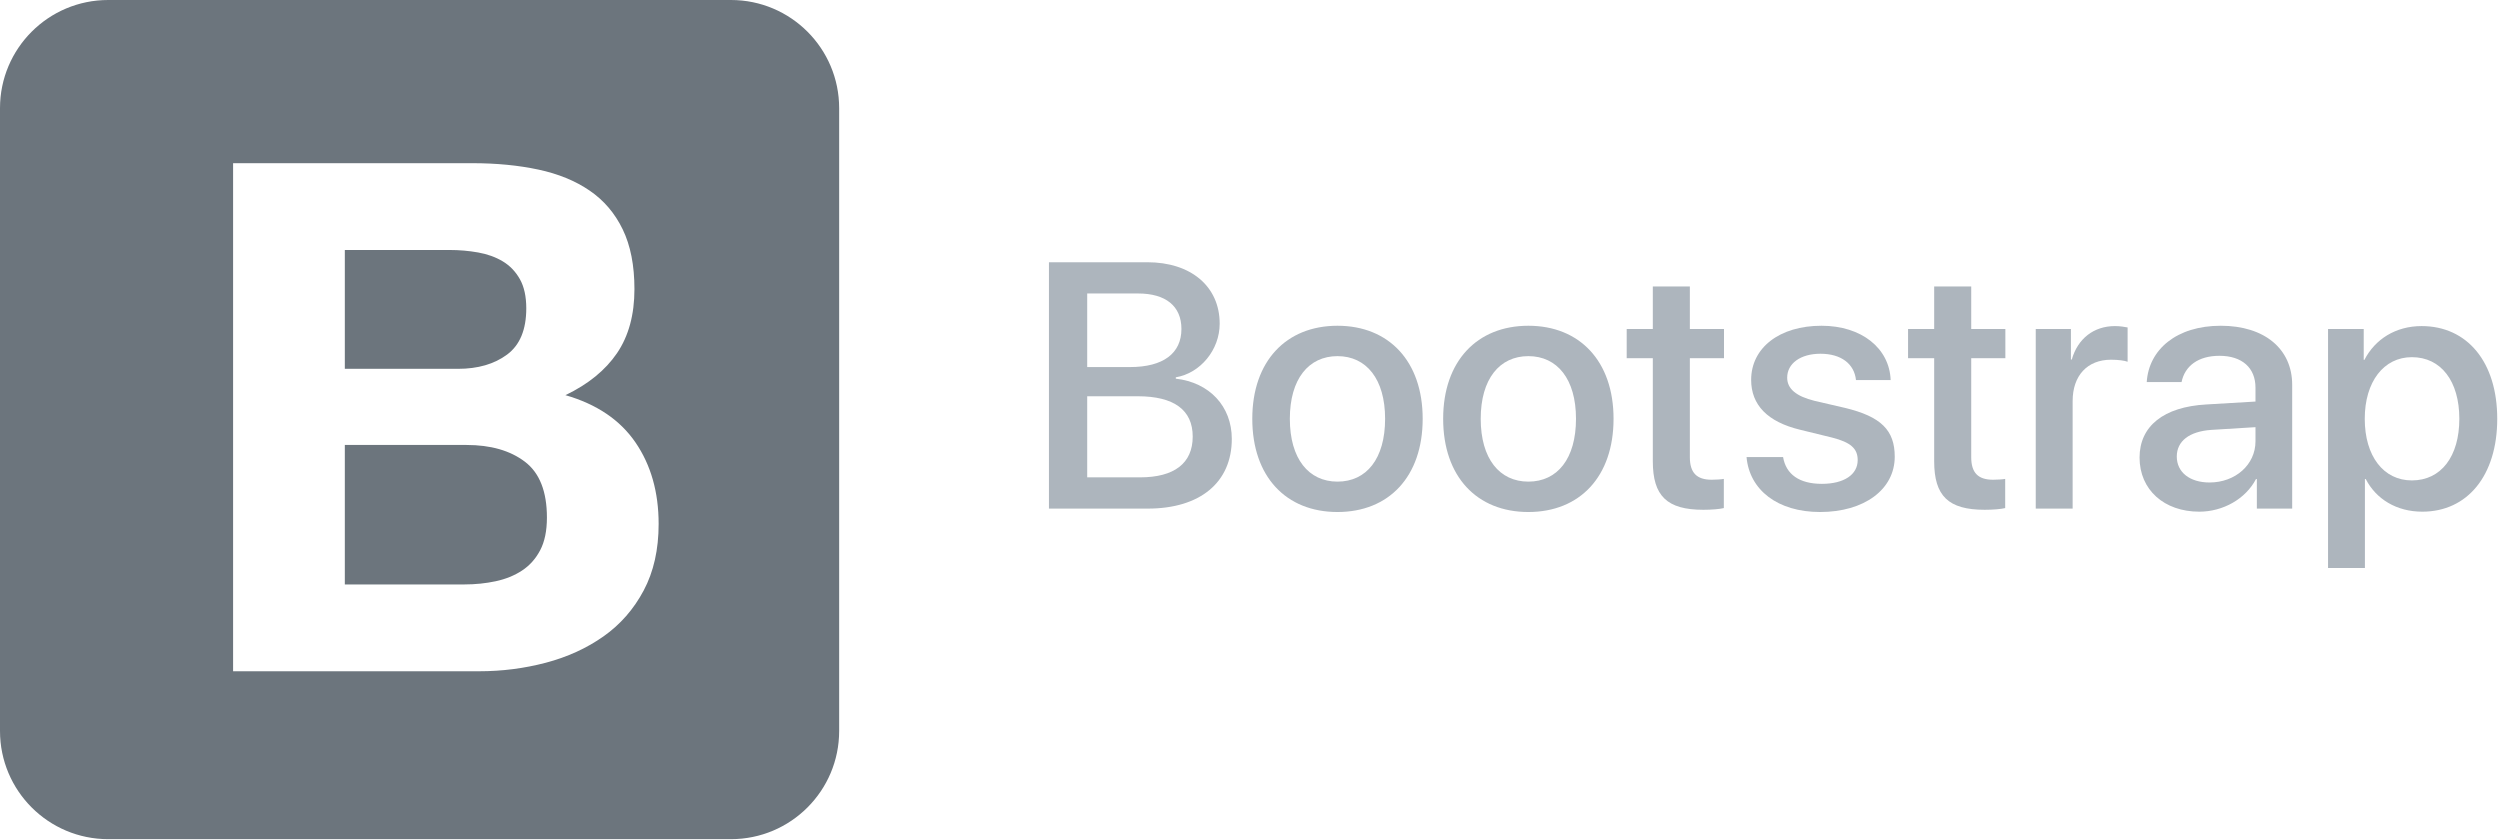
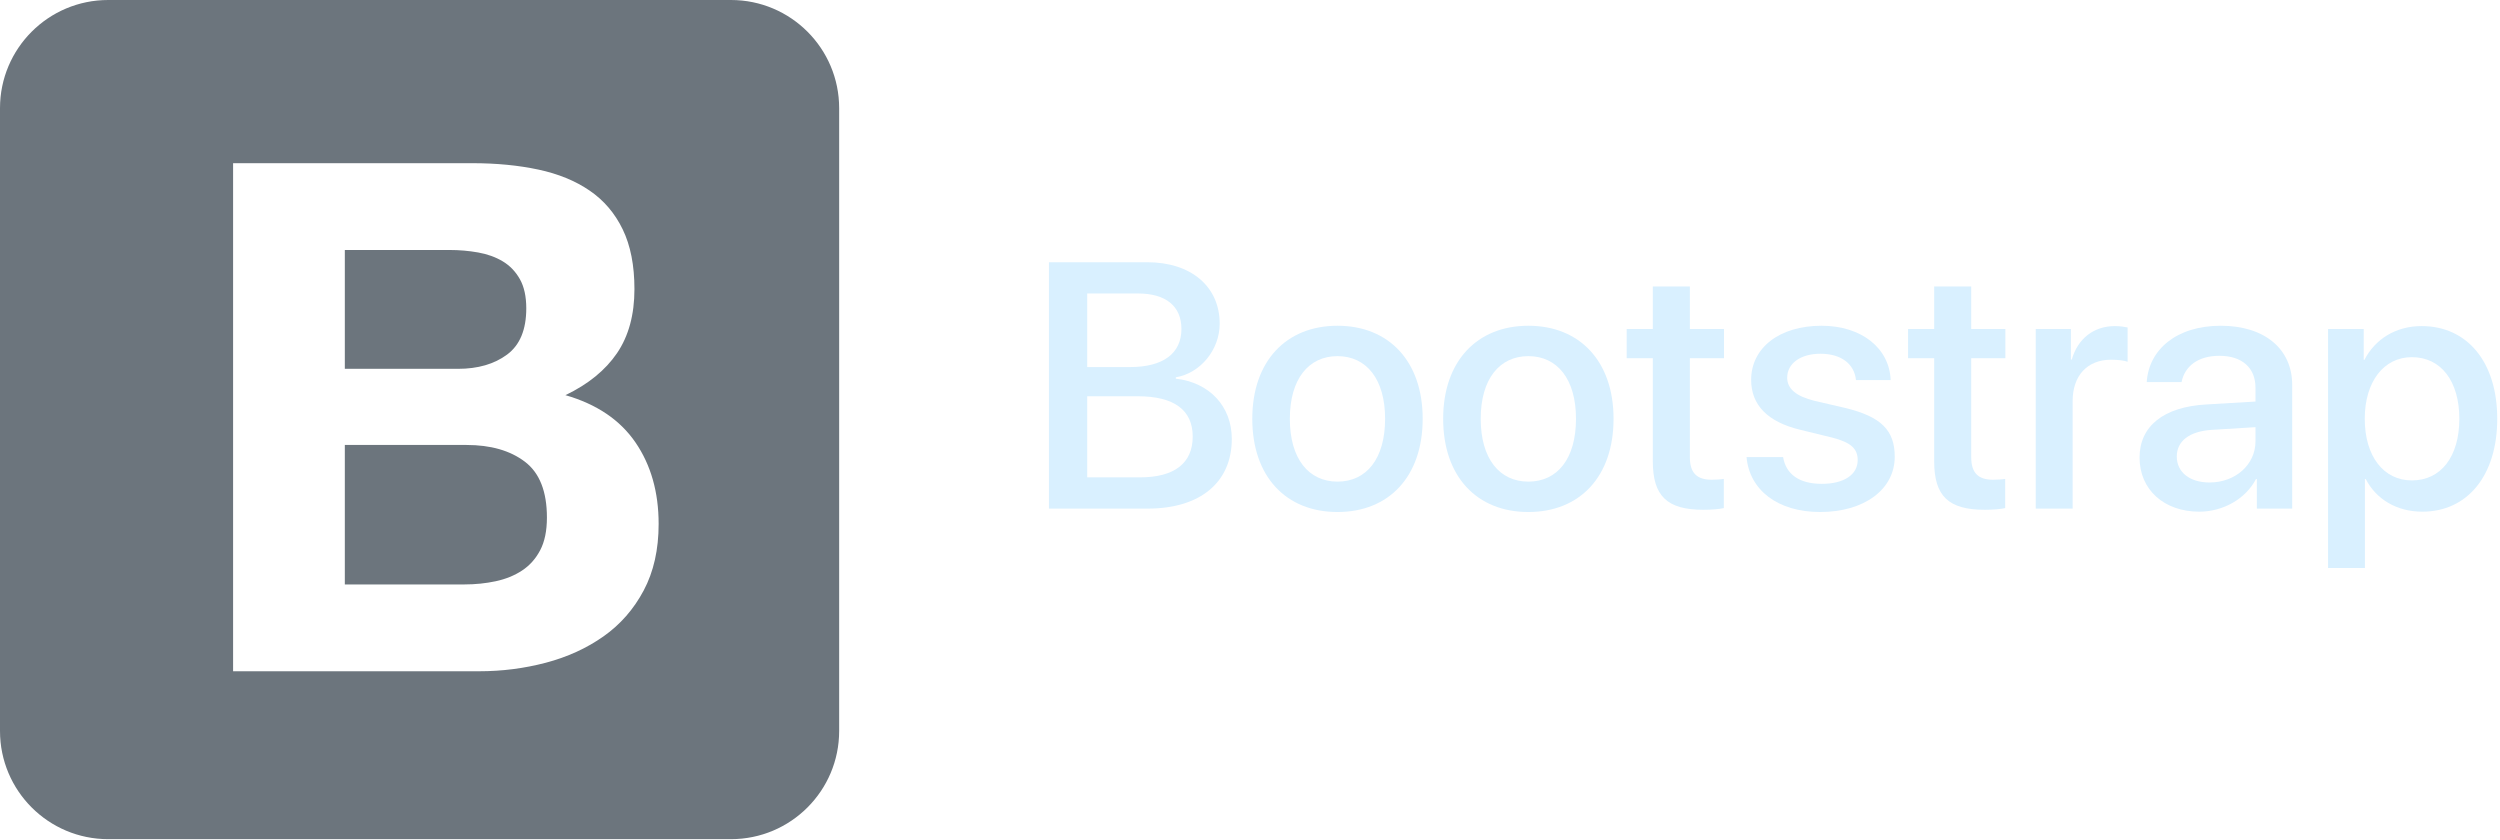
<svg xmlns="http://www.w3.org/2000/svg" width="143" height="48" viewBox="0 0 143 48" fill="none">
  <path fill-rule="evenodd" clip-rule="evenodd" d="M6.189 48C2.771 48 0 45.229 0 41.811V41.811V6.189C0 2.771 2.771 0 6.189 0H41.811C45.229 0 48 2.771 48 6.189V41.811C48 45.229 45.229 48 41.811 48H6.189ZM19.724 14.299V21.097H26.195C27.335 21.097 28.271 20.826 29.004 20.283C29.737 19.74 30.103 18.858 30.103 17.637C30.103 16.959 29.981 16.402 29.737 15.968C29.492 15.534 29.167 15.195 28.76 14.951C28.353 14.706 27.884 14.537 27.355 14.442C26.826 14.347 26.277 14.299 25.707 14.299H19.724ZM13.333 38.396V9.334H27.009C28.393 9.334 29.655 9.456 30.795 9.7C31.935 9.944 32.912 10.344 33.725 10.901C34.54 11.457 35.171 12.196 35.618 13.119C36.066 14.042 36.29 15.181 36.29 16.538C36.29 18.003 35.958 19.224 35.293 20.201C34.628 21.178 33.644 21.979 32.342 22.603C34.133 23.119 35.469 24.021 36.351 25.31C37.233 26.599 37.674 28.152 37.674 29.97C37.674 31.436 37.389 32.704 36.819 33.776C36.249 34.848 35.483 35.723 34.519 36.402C33.556 37.08 32.457 37.582 31.222 37.908C29.988 38.233 28.719 38.396 27.416 38.396H13.333ZM19.724 25.452V33.43H26.562C27.186 33.43 27.783 33.369 28.353 33.247C28.922 33.125 29.425 32.921 29.859 32.636C30.293 32.352 30.639 31.965 30.897 31.476C31.154 30.988 31.284 30.364 31.284 29.604C31.284 28.111 30.863 27.046 30.022 26.409C29.18 25.771 28.068 25.452 26.684 25.452H19.724Z" fill="#6C757D" />
-   <path d="M65.654 29.092C68.652 29.092 70.459 27.588 70.459 25.107C70.459 23.232 69.17 21.875 67.256 21.66V21.582C68.662 21.348 69.766 20.01 69.766 18.516C69.766 16.387 68.125 15 65.625 15H60V29.092H65.654ZM62.188 16.787H65.098C66.68 16.787 67.578 17.51 67.578 18.818C67.578 20.215 66.533 20.996 64.639 20.996H62.188V16.787ZM62.188 27.305V22.666H65.078C67.148 22.666 68.223 23.447 68.223 24.971C68.223 26.494 67.178 27.305 65.205 27.305H62.188Z" fill="#ADB5BD" />
-   <path d="M76.504 29.287C79.443 29.287 81.377 27.266 81.377 23.955C81.377 20.654 79.434 18.633 76.504 18.633C73.574 18.633 71.631 20.654 71.631 23.955C71.631 27.266 73.564 29.287 76.504 29.287ZM76.504 27.549C74.853 27.549 73.779 26.24 73.779 23.955C73.779 21.68 74.853 20.371 76.504 20.371C78.154 20.371 79.228 21.68 79.228 23.955C79.228 26.24 78.164 27.549 76.504 27.549Z" fill="#ADB5BD" />
-   <path d="M87.422 29.287C90.361 29.287 92.295 27.266 92.295 23.955C92.295 20.654 90.352 18.633 87.422 18.633C84.492 18.633 82.549 20.654 82.549 23.955C82.549 27.266 84.482 29.287 87.422 29.287ZM87.422 27.549C85.772 27.549 84.697 26.24 84.697 23.955C84.697 21.68 85.772 20.371 87.422 20.371C89.072 20.371 90.147 21.68 90.147 23.955C90.147 26.24 89.082 27.549 87.422 27.549Z" fill="#ADB5BD" />
-   <path d="M94.541 16.387V18.818H93.047V20.488H94.541V26.387C94.541 28.369 95.352 29.16 97.432 29.16C97.9 29.16 98.369 29.121 98.603 29.062V27.393C98.467 27.422 98.125 27.441 97.91 27.441C97.051 27.441 96.66 27.041 96.66 26.152V20.488H98.613V18.818H96.66V16.387H94.541Z" fill="#ADB5BD" />
-   <path d="M100.166 21.729C100.166 23.164 101.104 24.131 102.959 24.58L104.795 25.029C105.869 25.303 106.26 25.664 106.26 26.318C106.26 27.148 105.479 27.676 104.209 27.676C102.92 27.676 102.158 27.129 101.992 26.143H99.902C100.068 28.027 101.68 29.287 104.111 29.287C106.631 29.287 108.379 27.998 108.379 26.123C108.379 24.609 107.598 23.828 105.527 23.33L103.799 22.93C102.734 22.666 102.227 22.236 102.227 21.602C102.227 20.791 102.988 20.234 104.131 20.234C105.312 20.234 106.064 20.811 106.162 21.738H108.145C108.076 19.912 106.475 18.633 104.189 18.633C101.787 18.633 100.166 19.893 100.166 21.729Z" fill="#ADB5BD" />
-   <path d="M110.635 16.387V18.818H109.141V20.488H110.635V26.387C110.635 28.369 111.445 29.16 113.525 29.16C113.994 29.16 114.463 29.121 114.697 29.062V27.393C114.561 27.422 114.219 27.441 114.004 27.441C113.145 27.441 112.754 27.041 112.754 26.152V20.488H114.707V18.818H112.754V16.387H110.635Z" fill="#ADB5BD" />
-   <path d="M116.445 29.092H118.555V22.939C118.555 21.484 119.395 20.576 120.752 20.576C121.162 20.576 121.533 20.625 121.699 20.693V18.73C121.543 18.701 121.279 18.652 120.977 18.652C119.766 18.652 118.848 19.365 118.506 20.566H118.457V18.818H116.445V29.092Z" fill="#ADB5BD" />
-   <path d="M126.387 27.598C125.254 27.598 124.512 27.012 124.512 26.113C124.512 25.234 125.225 24.678 126.484 24.59L129.014 24.434V25.244C129.014 26.582 127.861 27.598 126.387 27.598ZM125.801 29.268C127.148 29.268 128.447 28.545 129.043 27.402H129.092V29.092H131.113V22.012C131.113 19.951 129.521 18.633 127.031 18.633C124.492 18.633 122.91 20 122.793 21.855H124.785C124.971 20.938 125.732 20.352 126.953 20.352C128.242 20.352 129.014 21.035 129.014 22.178V22.969L126.201 23.135C123.76 23.271 122.383 24.375 122.383 26.172C122.383 28.018 123.789 29.268 125.801 29.268Z" fill="#ADB5BD" />
-   <path d="M138.516 18.652C137.031 18.652 135.85 19.404 135.244 20.586H135.205V18.818H133.164V32.49H135.273V27.402H135.322C135.908 28.545 137.08 29.268 138.555 29.268C141.133 29.268 142.842 27.207 142.842 23.955C142.842 20.703 141.123 18.652 138.516 18.652ZM137.959 27.48C136.338 27.48 135.264 26.094 135.264 23.955C135.264 21.836 136.348 20.43 137.959 20.43C139.629 20.43 140.674 21.807 140.674 23.955C140.674 26.113 139.629 27.48 137.959 27.48Z" fill="#ADB5BD" />
+   <path d="M65.654 29.092C68.652 29.092 70.459 27.588 70.459 25.107C70.459 23.232 69.17 21.875 67.256 21.66V21.582C68.662 21.348 69.766 20.01 69.766 18.516C69.766 16.387 68.125 15 65.625 15H60V29.092H65.654ZM62.188 16.787H65.098C66.68 16.787 67.578 17.51 67.578 18.818C67.578 20.215 66.533 20.996 64.639 20.996H62.188V16.787ZM62.188 27.305V22.666H65.078C67.148 22.666 68.223 23.447 68.223 24.971C68.223 26.494 67.178 27.305 65.205 27.305H62.188Z" fill="#d9f0ff" />
+   <path d="M76.504 29.287C79.443 29.287 81.377 27.266 81.377 23.955C81.377 20.654 79.434 18.633 76.504 18.633C73.574 18.633 71.631 20.654 71.631 23.955C71.631 27.266 73.564 29.287 76.504 29.287ZM76.504 27.549C74.853 27.549 73.779 26.24 73.779 23.955C73.779 21.68 74.853 20.371 76.504 20.371C78.154 20.371 79.228 21.68 79.228 23.955C79.228 26.24 78.164 27.549 76.504 27.549Z" fill="#d9f0ff" />
+   <path d="M87.422 29.287C90.361 29.287 92.295 27.266 92.295 23.955C92.295 20.654 90.352 18.633 87.422 18.633C84.492 18.633 82.549 20.654 82.549 23.955C82.549 27.266 84.482 29.287 87.422 29.287ZM87.422 27.549C85.772 27.549 84.697 26.24 84.697 23.955C84.697 21.68 85.772 20.371 87.422 20.371C89.072 20.371 90.147 21.68 90.147 23.955C90.147 26.24 89.082 27.549 87.422 27.549Z" fill="#d9f0ff" />
+   <path d="M94.541 16.387V18.818H93.047V20.488H94.541V26.387C94.541 28.369 95.352 29.16 97.432 29.16C97.9 29.16 98.369 29.121 98.603 29.062V27.393C98.467 27.422 98.125 27.441 97.91 27.441C97.051 27.441 96.66 27.041 96.66 26.152V20.488H98.613V18.818H96.66V16.387H94.541Z" fill="#d9f0ff" />
+   <path d="M100.166 21.729C100.166 23.164 101.104 24.131 102.959 24.58L104.795 25.029C105.869 25.303 106.26 25.664 106.26 26.318C106.26 27.148 105.479 27.676 104.209 27.676C102.92 27.676 102.158 27.129 101.992 26.143H99.902C100.068 28.027 101.68 29.287 104.111 29.287C106.631 29.287 108.379 27.998 108.379 26.123C108.379 24.609 107.598 23.828 105.527 23.33L103.799 22.93C102.734 22.666 102.227 22.236 102.227 21.602C102.227 20.791 102.988 20.234 104.131 20.234C105.312 20.234 106.064 20.811 106.162 21.738H108.145C108.076 19.912 106.475 18.633 104.189 18.633C101.787 18.633 100.166 19.893 100.166 21.729Z" fill="#d9f0ff" />
+   <path d="M110.635 16.387V18.818H109.141V20.488H110.635V26.387C110.635 28.369 111.445 29.16 113.525 29.16C113.994 29.16 114.463 29.121 114.697 29.062V27.393C114.561 27.422 114.219 27.441 114.004 27.441C113.145 27.441 112.754 27.041 112.754 26.152V20.488H114.707V18.818H112.754V16.387H110.635Z" fill="#d9f0ff" />
+   <path d="M116.445 29.092H118.555V22.939C118.555 21.484 119.395 20.576 120.752 20.576C121.162 20.576 121.533 20.625 121.699 20.693V18.73C121.543 18.701 121.279 18.652 120.977 18.652C119.766 18.652 118.848 19.365 118.506 20.566H118.457V18.818H116.445V29.092Z" fill="#d9f0ff" />
+   <path d="M126.387 27.598C125.254 27.598 124.512 27.012 124.512 26.113C124.512 25.234 125.225 24.678 126.484 24.59L129.014 24.434V25.244C129.014 26.582 127.861 27.598 126.387 27.598ZM125.801 29.268C127.148 29.268 128.447 28.545 129.043 27.402H129.092V29.092H131.113V22.012C131.113 19.951 129.521 18.633 127.031 18.633C124.492 18.633 122.91 20 122.793 21.855H124.785C124.971 20.938 125.732 20.352 126.953 20.352C128.242 20.352 129.014 21.035 129.014 22.178V22.969L126.201 23.135C123.76 23.271 122.383 24.375 122.383 26.172C122.383 28.018 123.789 29.268 125.801 29.268Z" fill="#d9f0ff" />
+   <path d="M138.516 18.652C137.031 18.652 135.85 19.404 135.244 20.586H135.205V18.818H133.164V32.49H135.273V27.402H135.322C135.908 28.545 137.08 29.268 138.555 29.268C141.133 29.268 142.842 27.207 142.842 23.955C142.842 20.703 141.123 18.652 138.516 18.652ZM137.959 27.48C136.338 27.48 135.264 26.094 135.264 23.955C135.264 21.836 136.348 20.43 137.959 20.43C139.629 20.43 140.674 21.807 140.674 23.955C140.674 26.113 139.629 27.48 137.959 27.48Z" fill="#d9f0ff" />
</svg>
